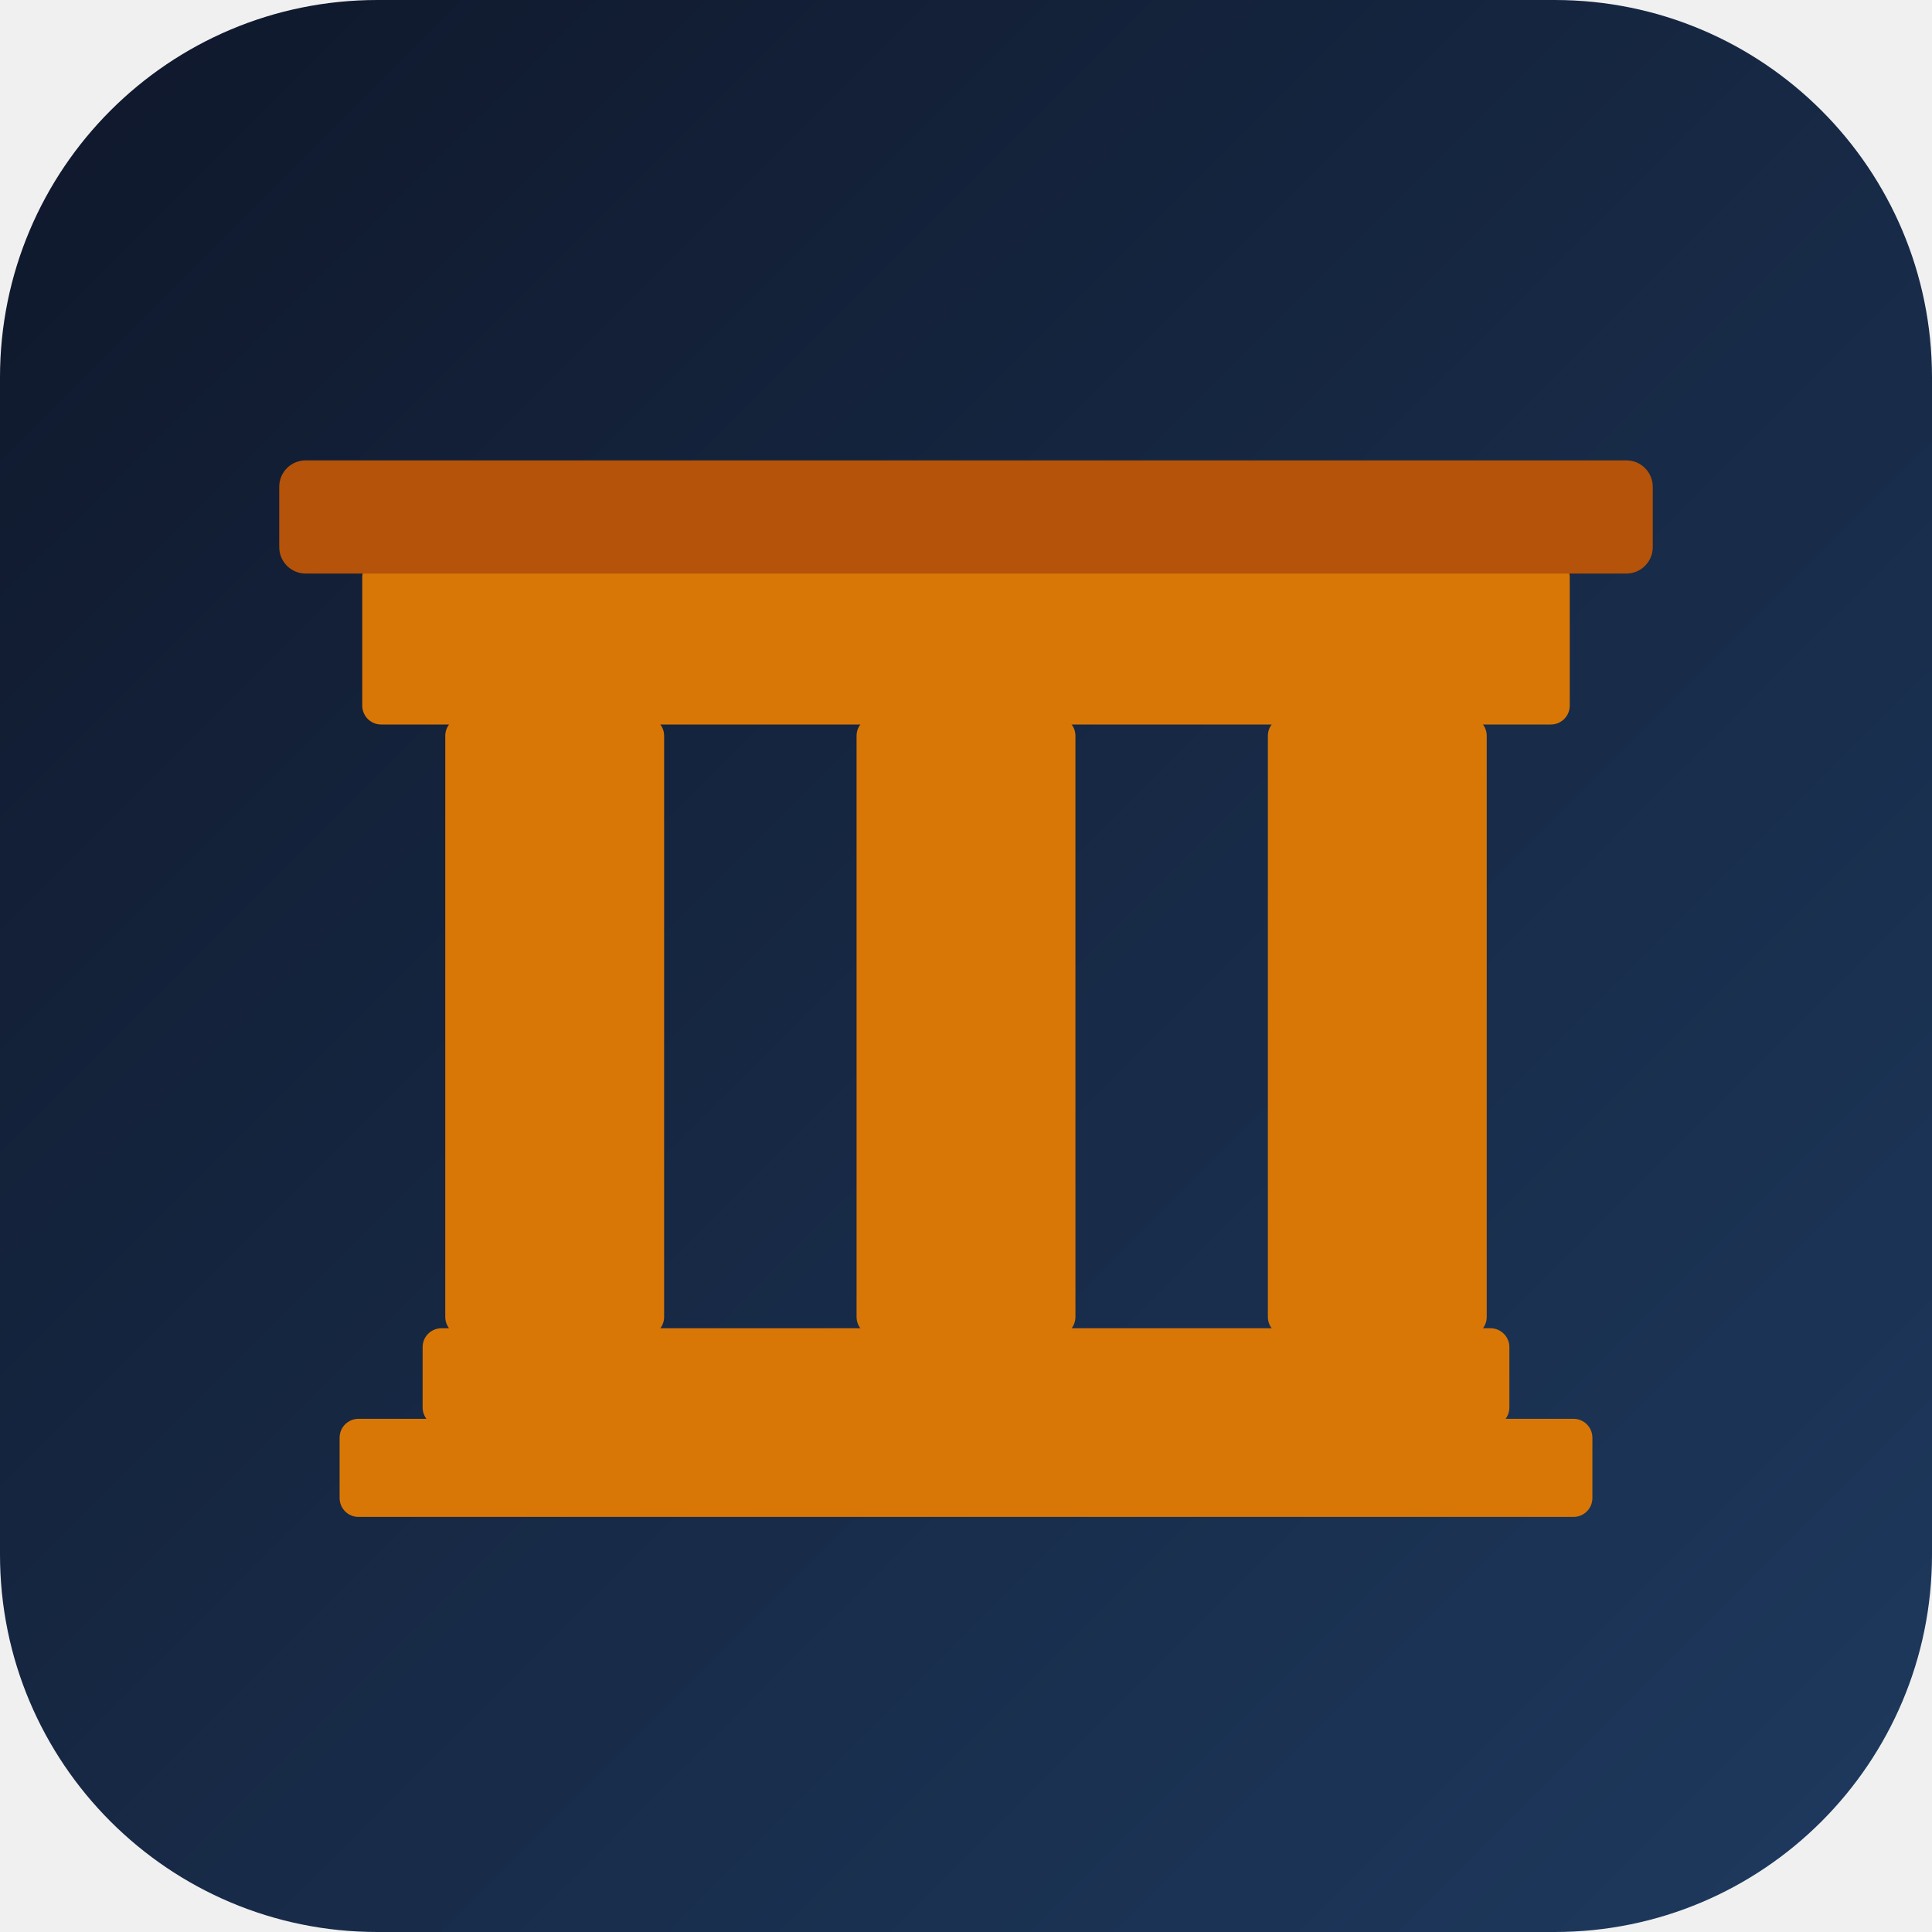
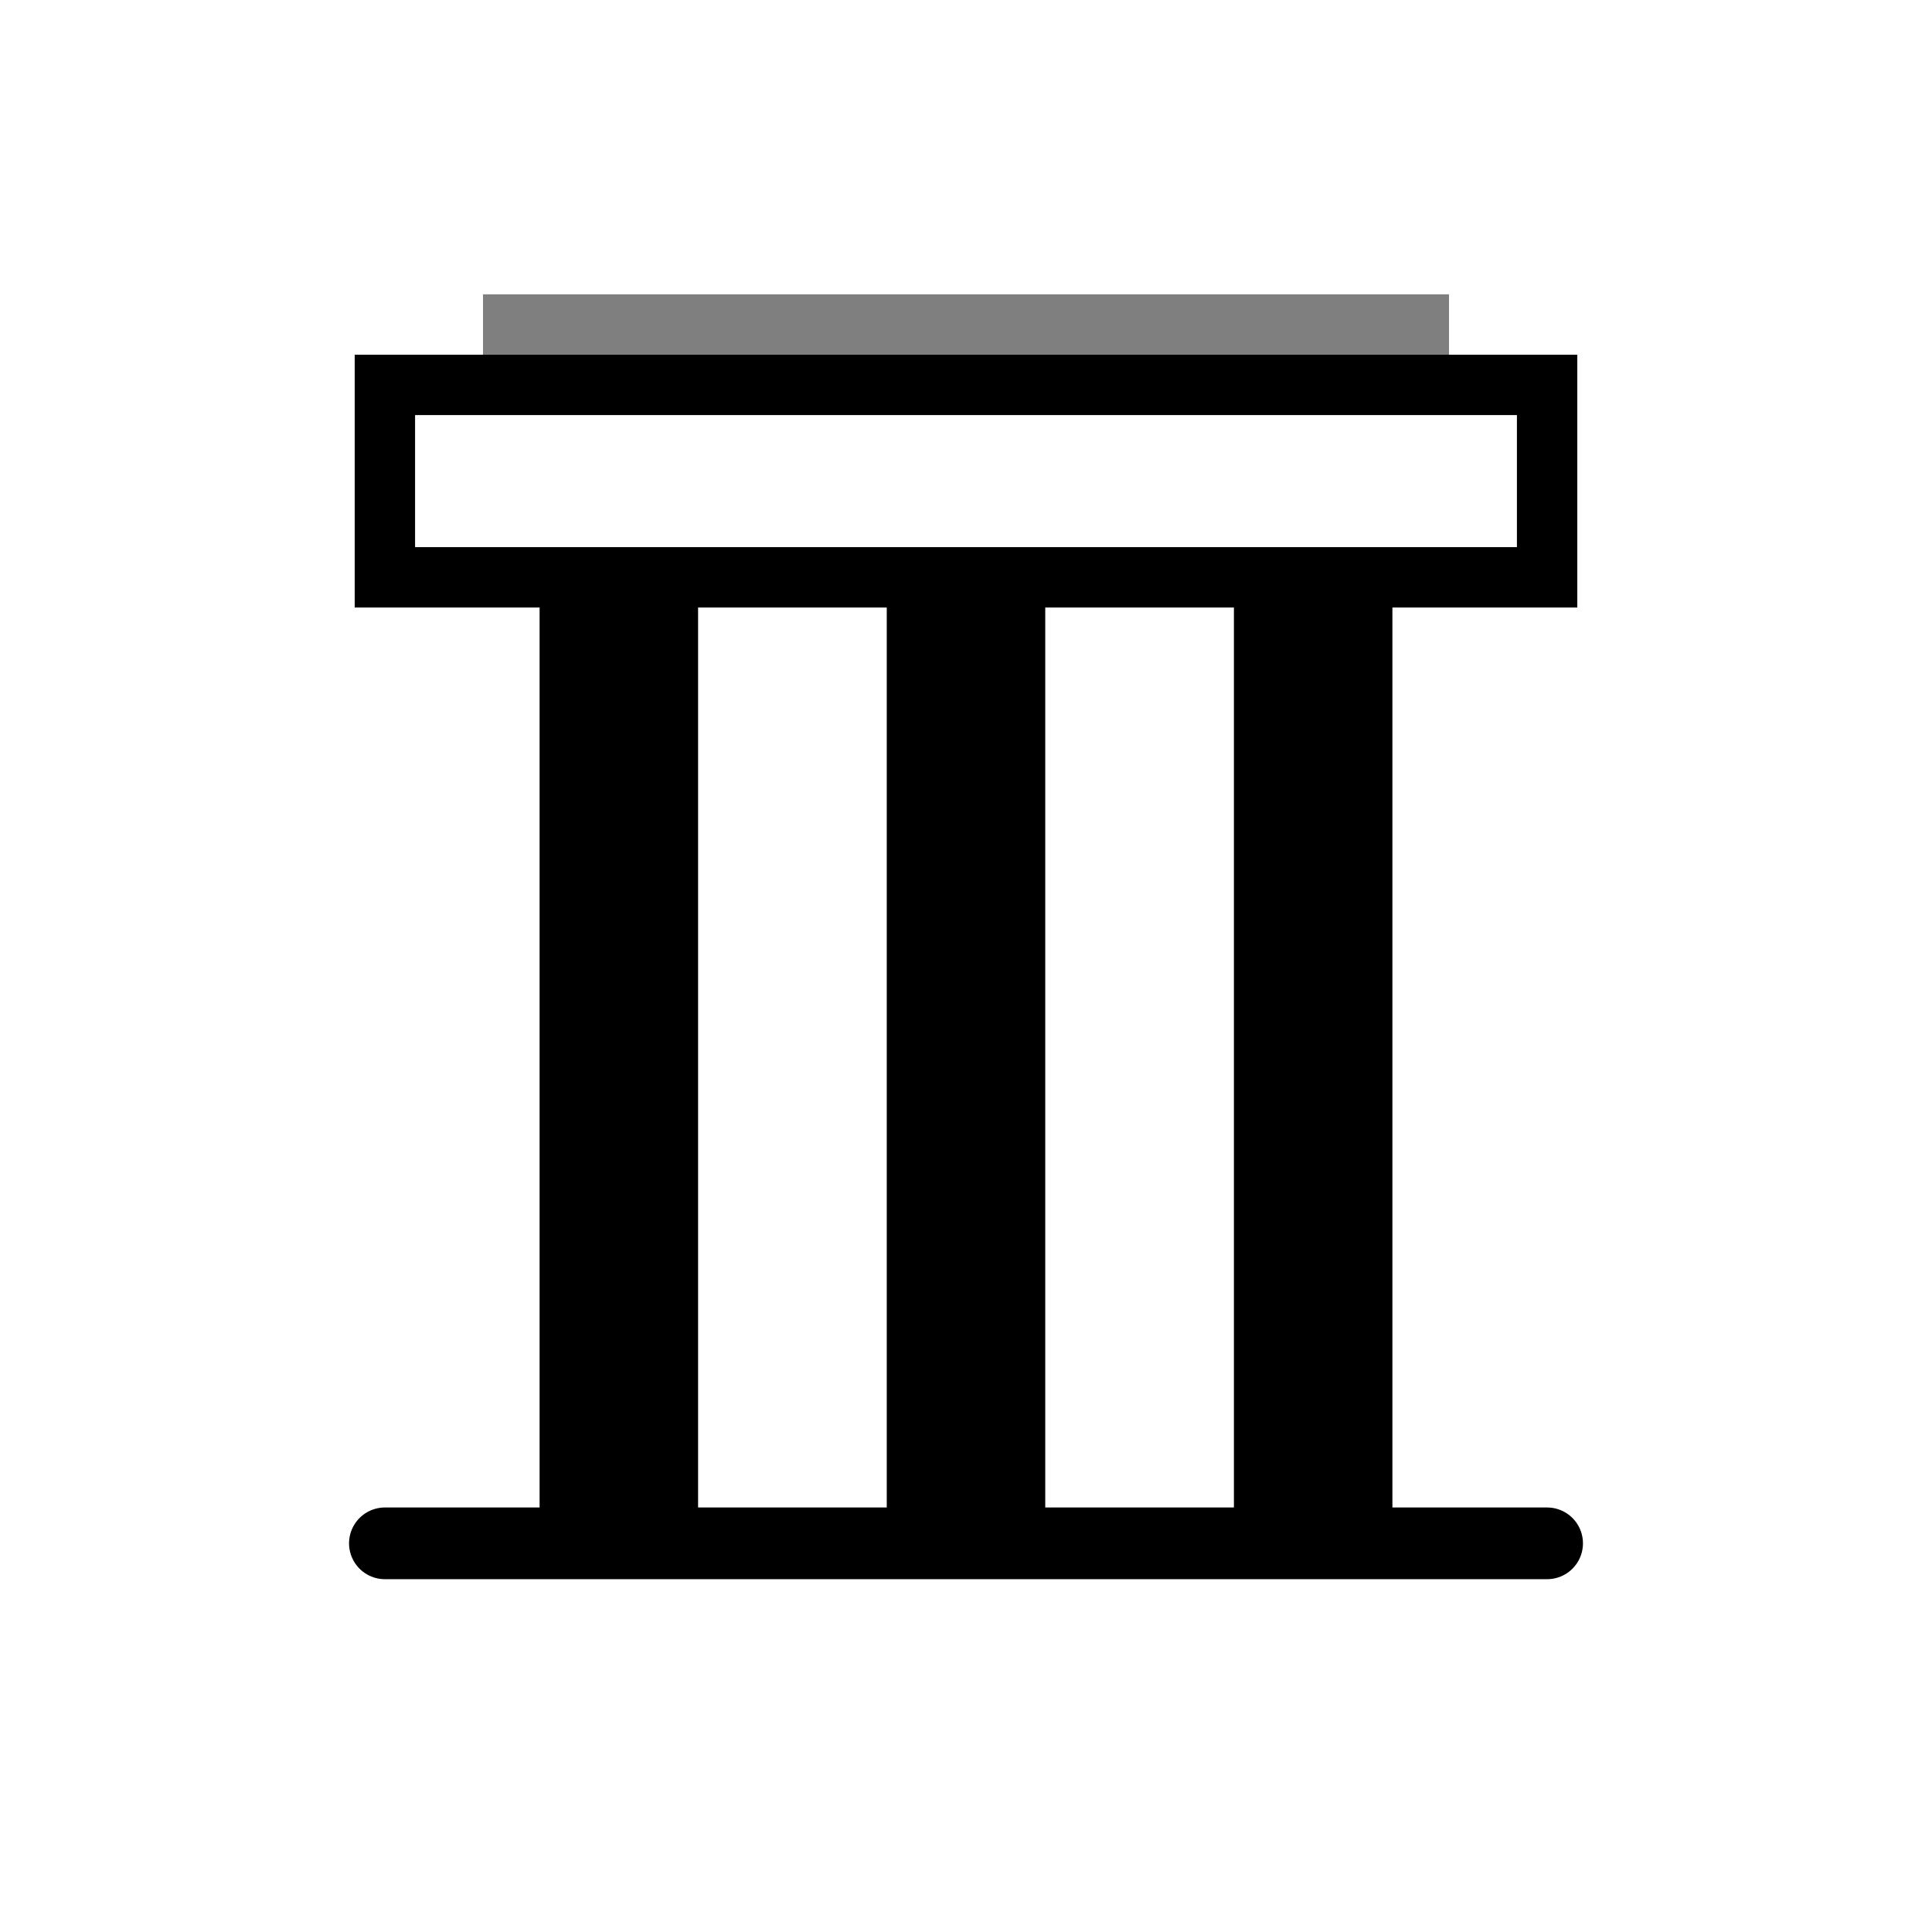
<svg xmlns="http://www.w3.org/2000/svg" viewBox="0 0 512 512" width="512" height="512">
-   <defs>
-     <linearGradient id="bg2" x1="0%" y1="0%" x2="100%" y2="100%">
-       <stop offset="0%" style="stop-color:#0F172A" />
-       <stop offset="100%" style="stop-color:#1E3A5F" />
-     </linearGradient>
-   </defs>
-   <rect width="512" height="512" rx="100" fill="url(#bg2)" />
-   <rect x="90" y="376" width="332" height="26" rx="5" fill="#D97706" />
-   <rect x="112" y="352" width="288" height="26" rx="5" fill="#D97706" />
-   <rect x="118" y="190" width="58" height="164" rx="5" fill="#D97706" />
-   <rect x="227" y="190" width="58" height="164" rx="5" fill="#D97706" />
-   <rect x="336" y="190" width="58" height="164" rx="5" fill="#D97706" />
-   <rect x="96" y="148" width="320" height="44" rx="5" fill="#D97706" />
-   <rect x="74" y="122" width="364" height="30" rx="7" fill="#B45309" />
+   <rect width="512" height="512" fill="white" />
+   <rect x="128" y="78" width="256" height="24" fill="black" opacity="0.5" />
+   <rect x="102" y="102" width="308" height="51" stroke="black" stroke-width="16" fill="none" />
+   <rect x="143" y="153" width="42" height="256" fill="black" />
+   <rect x="235" y="153" width="42" height="256" fill="black" />
+   <rect x="327" y="153" width="42" height="256" fill="black" />
+   <path d="M102 409 L410 409" stroke="black" stroke-width="19" stroke-linecap="round" />
</svg>
